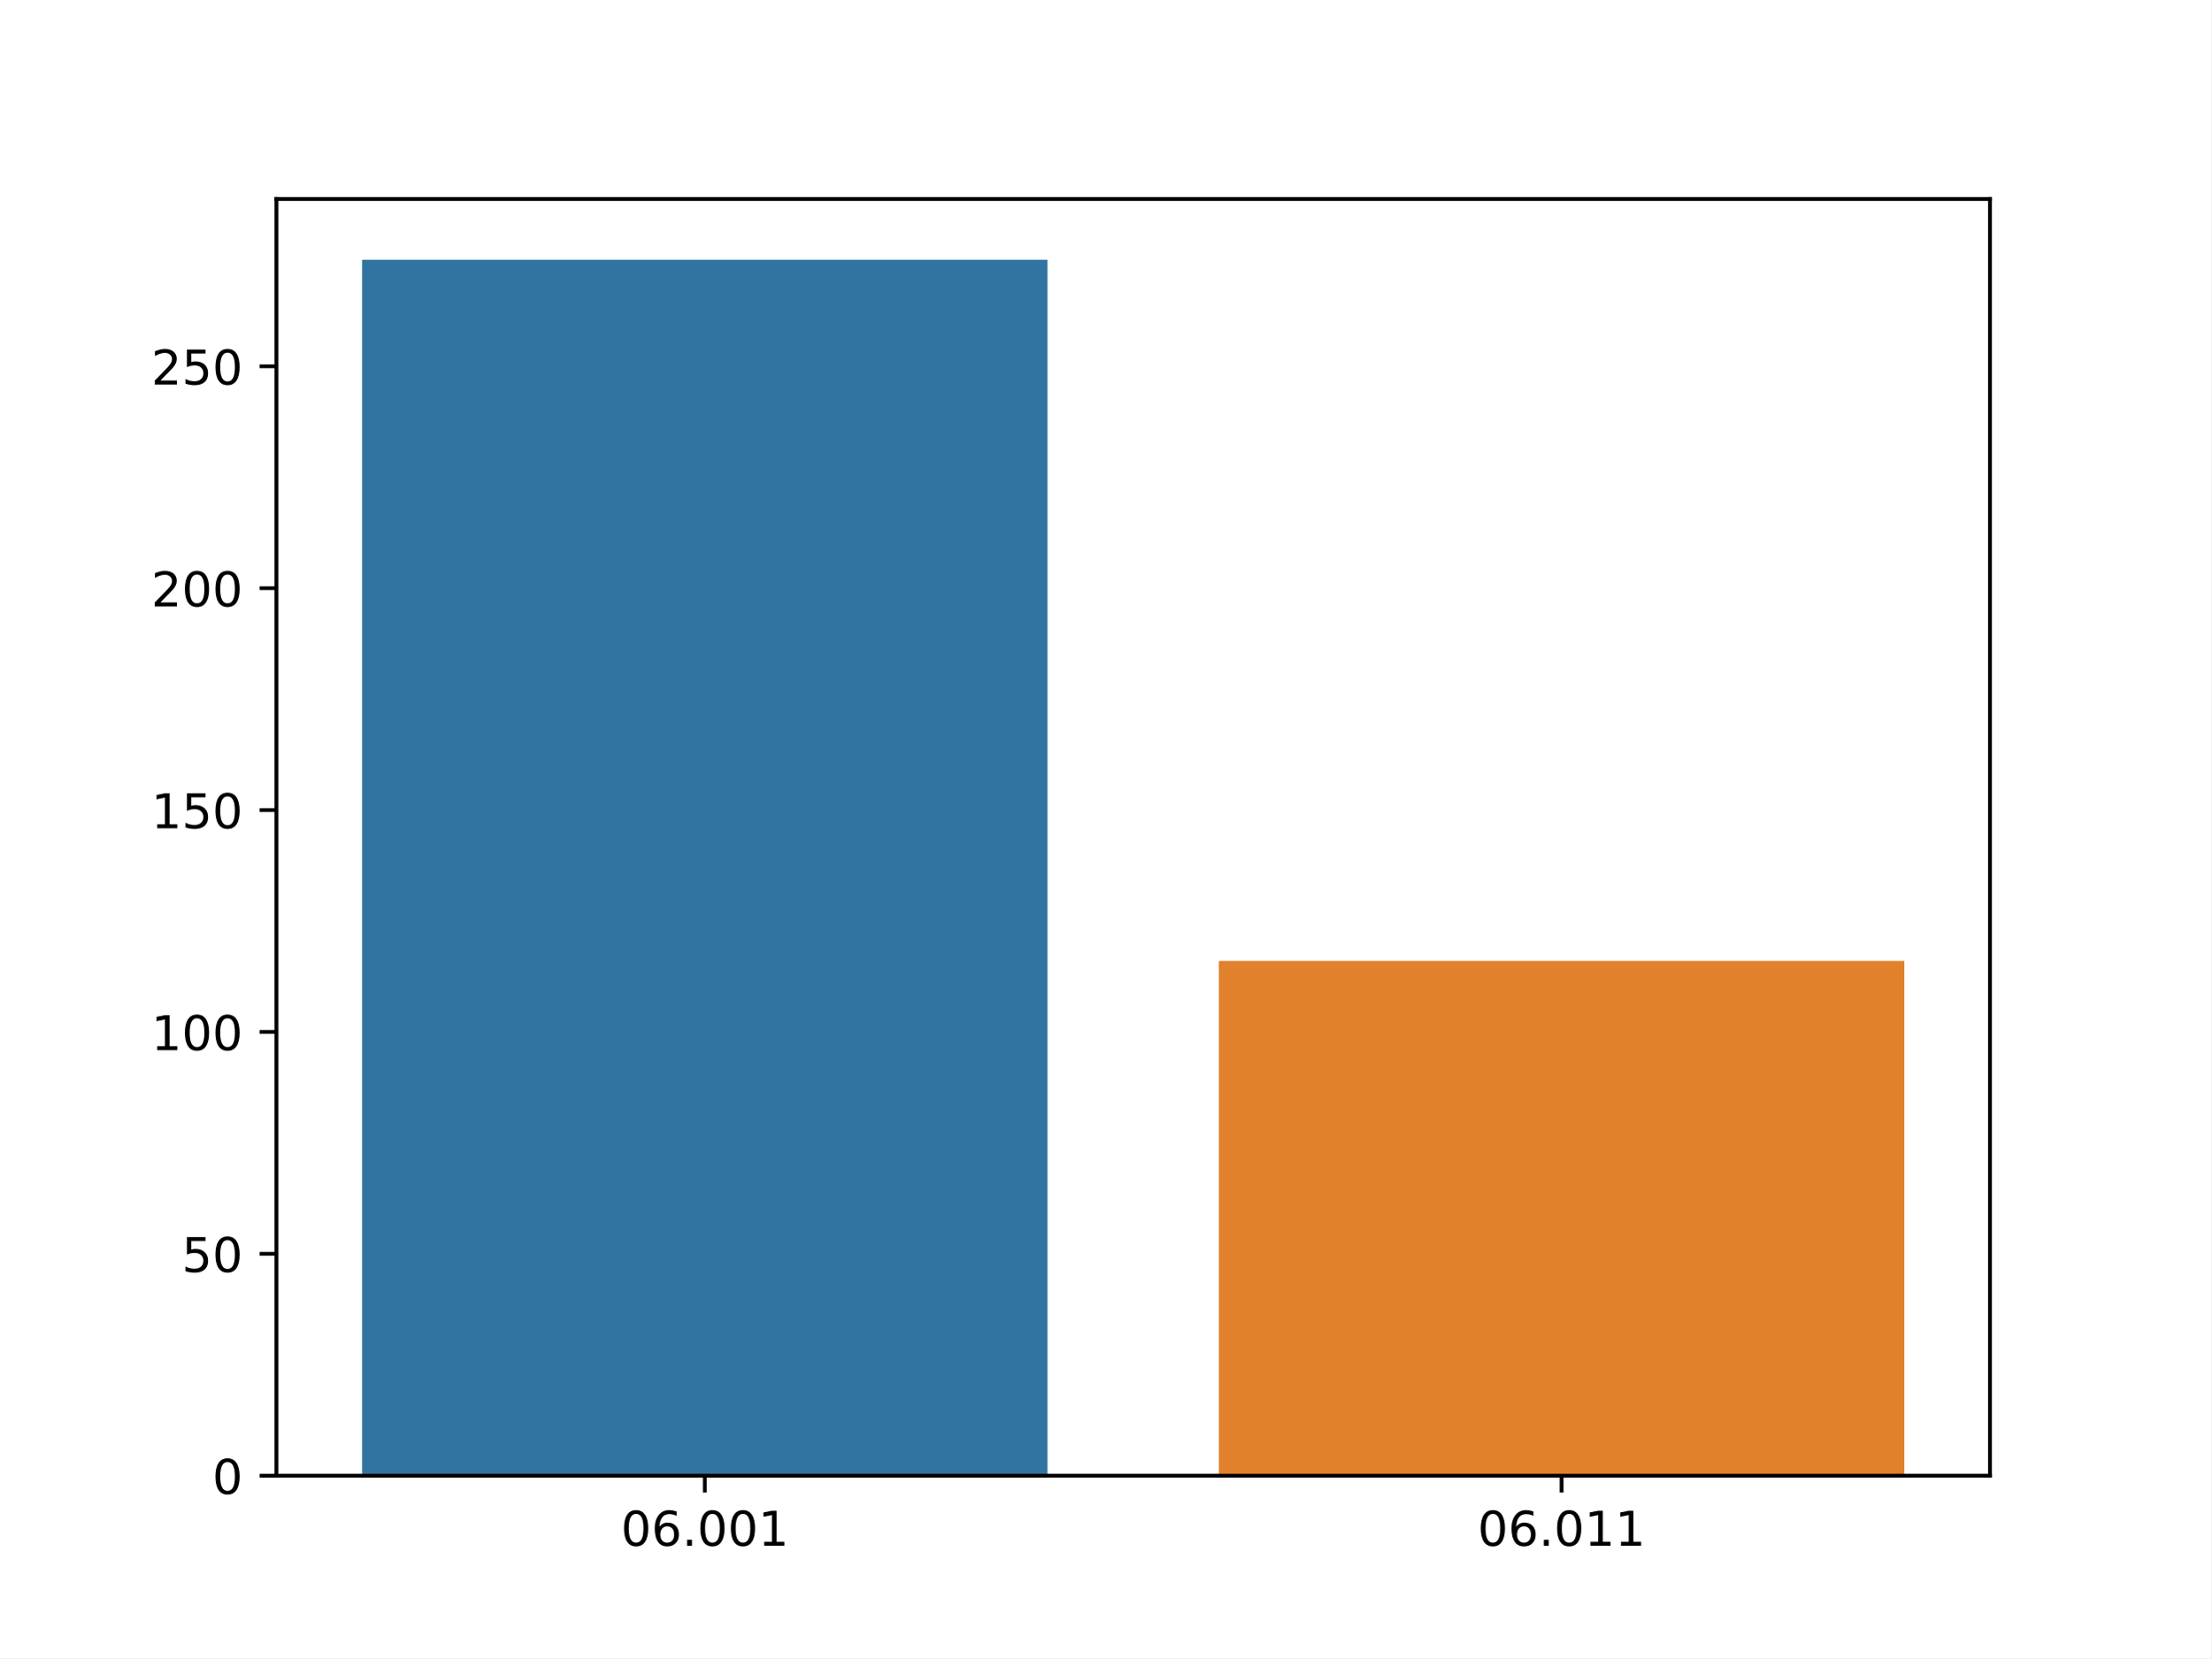
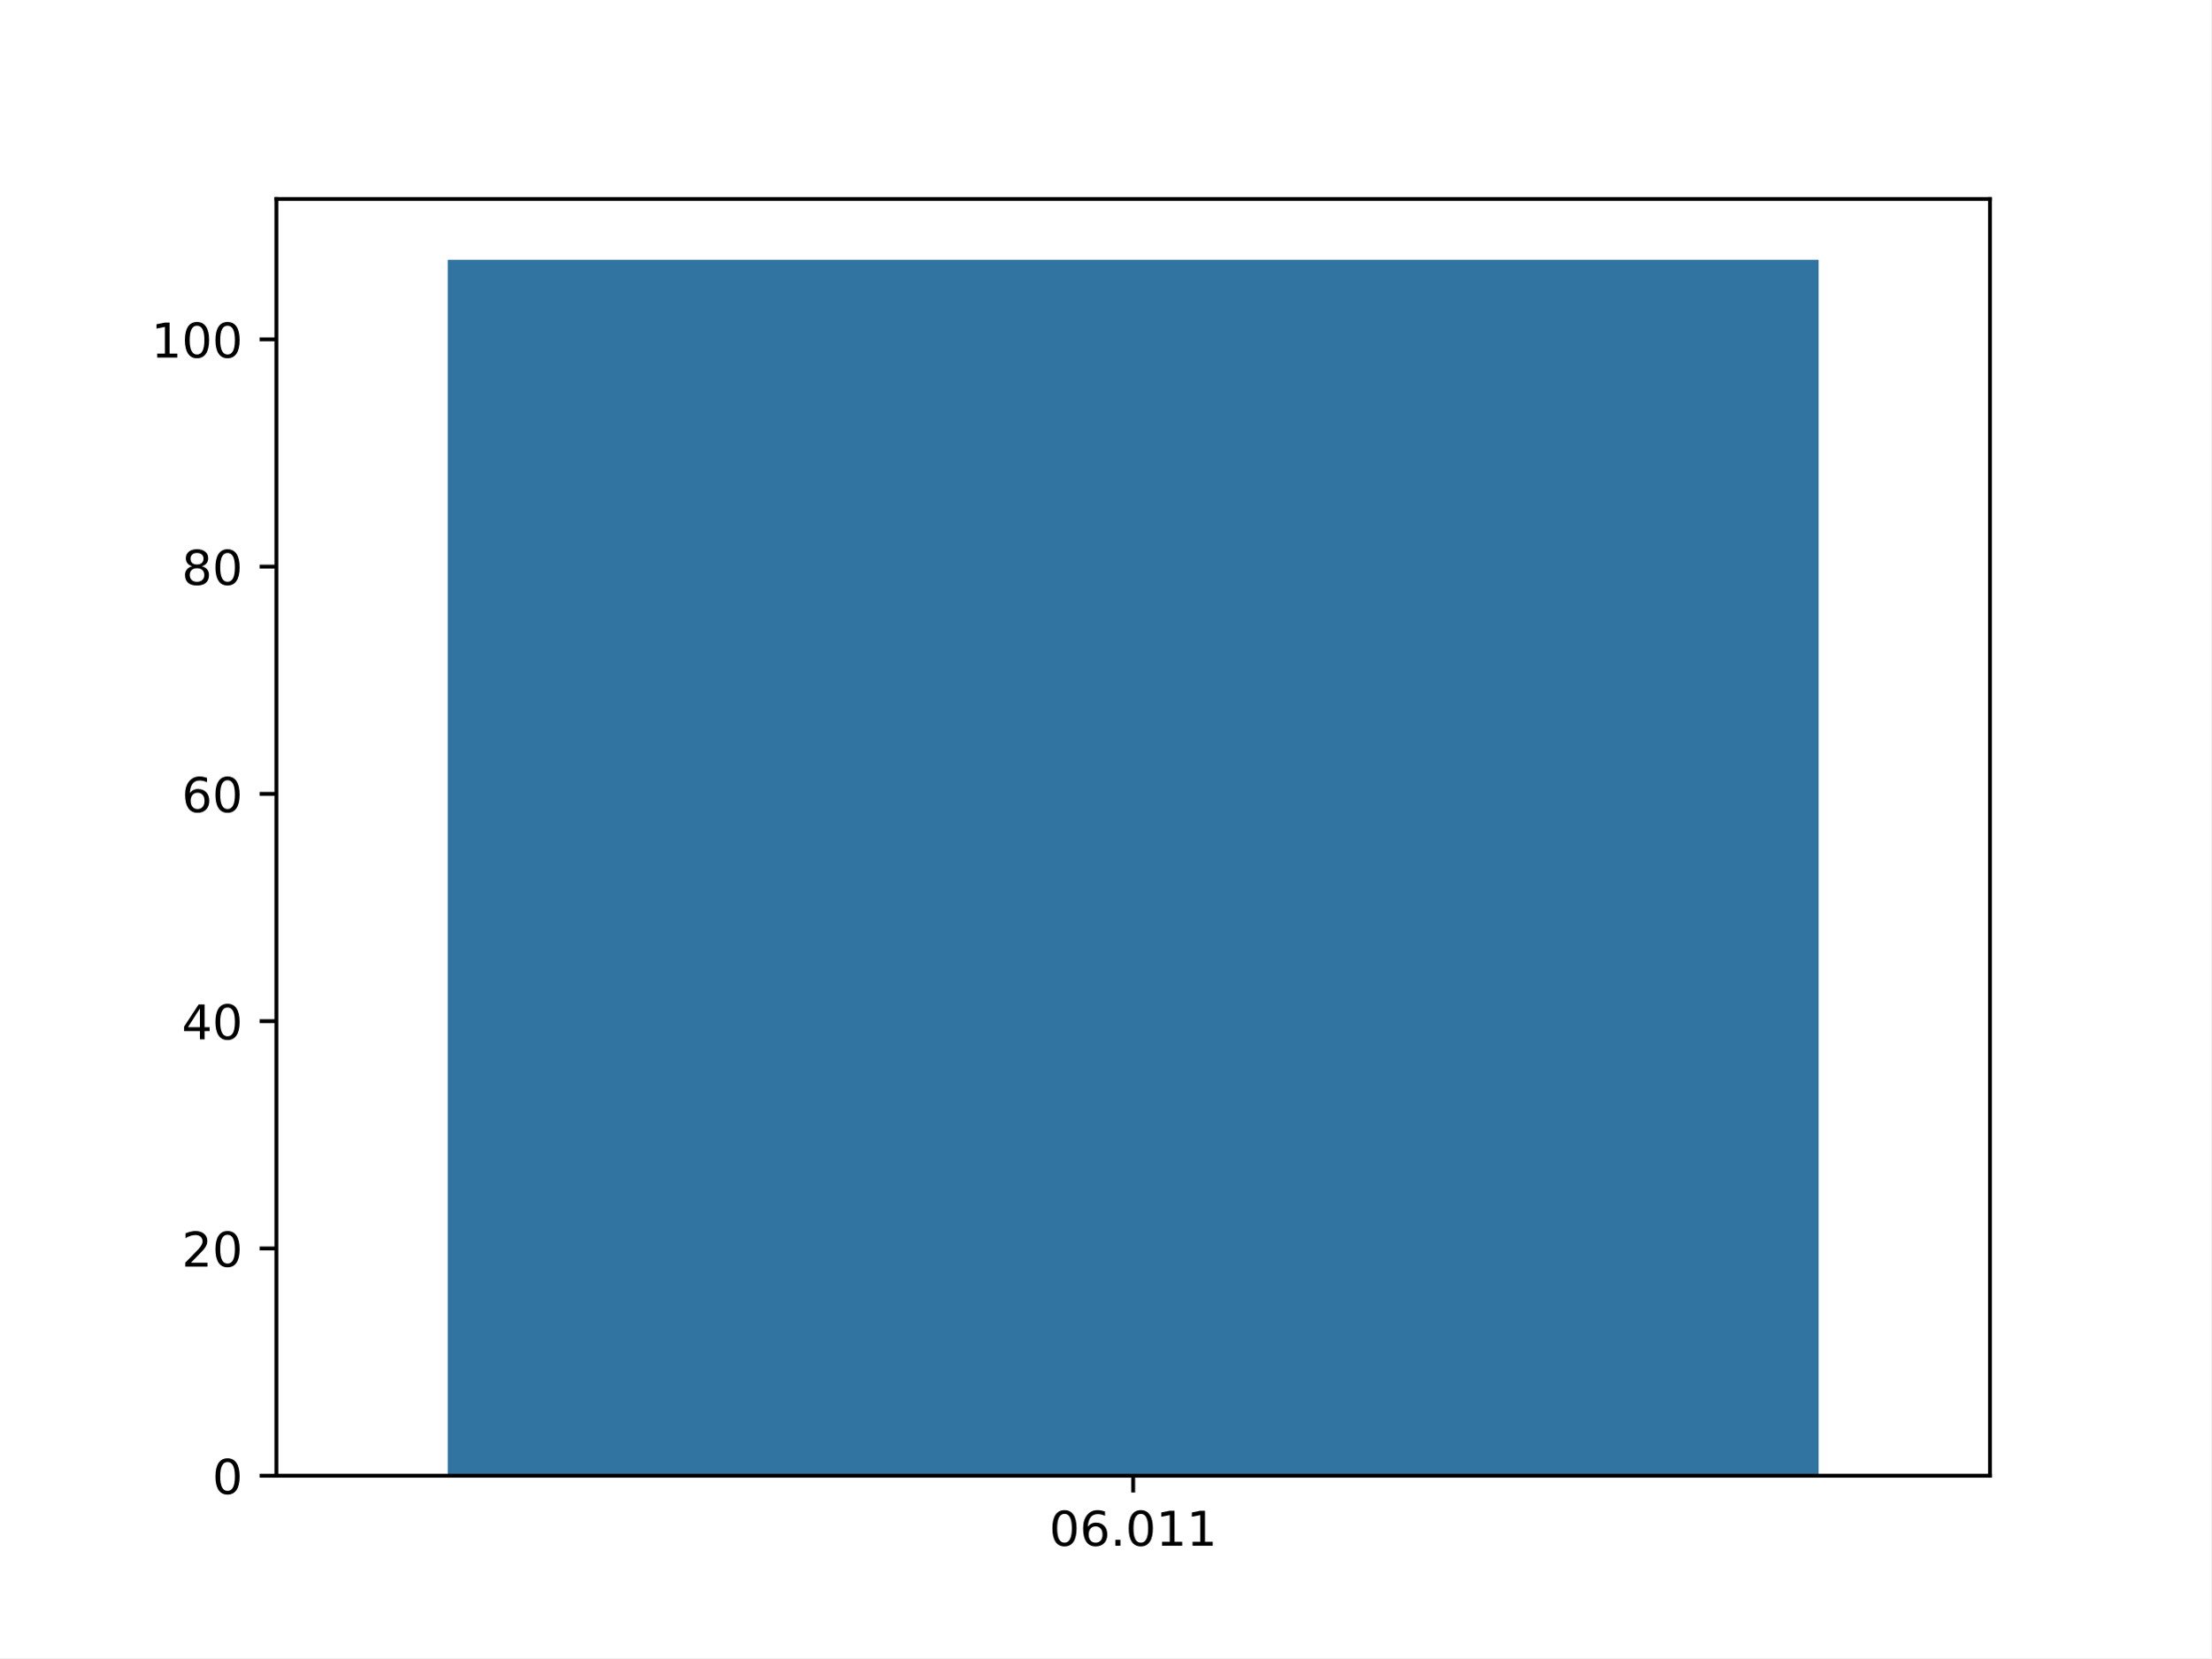
<svg xmlns="http://www.w3.org/2000/svg" xmlns:xlink="http://www.w3.org/1999/xlink" height="345.6pt" version="1.1" viewBox="0 0 460.8 345.6" width="460.8pt">
  <defs>
    <style type="text/css">
*{stroke-linecap:butt;stroke-linejoin:round;}
  </style>
  </defs>
  <g id="figure_1">
    <g id="patch_1">
      <path d="M 0 345.6  L 460.8 345.6  L 460.8 0  L 0 0  z " style="fill:#ffffff;" />
    </g>
    <g id="axes_1">
      <g id="patch_2">
        <path d="M 57.6 307.584  L 414.72 307.584  L 414.72 41.472  L 57.6 41.472  z " style="fill:#ffffff;" />
      </g>
      <g id="patch_3">
-         <path clip-path="url(#p6d9af2b690)" d="M 75.456 307.584  L 218.304 307.584  L 218.304 54.144  L 75.456 54.144  z " style="fill:#3274a1;" />
-       </g>
-       <g id="patch_4">
-         <path clip-path="url(#p6d9af2b690)" d="M 254.016 307.584  L 396.864 307.584  L 396.864 200.288  L 254.016 200.288  z " style="fill:#e1812c;" />
+         <path clip-path="url(#pa445bcdca0)" d="M 93.312 307.584  L 379.008 307.584  L 379.008 54.144  L 93.312 54.144  z " style="fill:#3274a1;" />
      </g>
      <g id="matplotlib.axis_1">
        <g id="xtick_1">
          <g id="line2d_1">
            <defs>
-               <path d="M 0 0  L 0 3.5  " id="mb1999de05d" style="stroke:#000000;stroke-width:0.8;" />
+               <path d="M 0 0  L 0 3.5  " id="ma0e68b1118" style="stroke:#000000;stroke-width:0.8;" />
            </defs>
            <g>
-               <use style="stroke:#000000;stroke-width:0.8;" x="146.88" xlink:href="#mb1999de05d" y="307.584" />
+               <use style="stroke:#000000;stroke-width:0.8;" x="236.16" xlink:href="#ma0e68b1118" y="307.584" />
            </g>
          </g>
          <g id="text_1">
            <defs>
-               <path d="M 31.781 66.406  Q 24.172 66.406 20.328 58.906  Q 16.5 51.422 16.5 36.375  Q 16.5 21.391 20.328 13.891  Q 24.172 6.391 31.781 6.391  Q 39.453 6.391 43.281 13.891  Q 47.125 21.391 47.125 36.375  Q 47.125 51.422 43.281 58.906  Q 39.453 66.406 31.781 66.406  z M 31.781 74.219  Q 44.047 74.219 50.516 64.516  Q 56.984 54.828 56.984 36.375  Q 56.984 17.969 50.516 8.266  Q 44.047 -1.422 31.781 -1.422  Q 19.531 -1.422 13.062 8.266  Q 6.594 17.969 6.594 36.375  Q 6.594 54.828 13.062 64.516  Q 19.531 74.219 31.781 74.219  z " id="DejaVuSans-30" />
-               <path d="M 33.016 40.375  Q 26.375 40.375 22.484 35.828  Q 18.609 31.297 18.609 23.391  Q 18.609 15.531 22.484 10.953  Q 26.375 6.391 33.016 6.391  Q 39.656 6.391 43.531 10.953  Q 47.406 15.531 47.406 23.391  Q 47.406 31.297 43.531 35.828  Q 39.656 40.375 33.016 40.375  z M 52.594 71.297  L 52.594 62.312  Q 48.875 64.062 45.094 64.984  Q 41.312 65.922 37.594 65.922  Q 27.828 65.922 22.672 59.328  Q 17.531 52.734 16.797 39.406  Q 19.672 43.656 24.016 45.922  Q 28.375 48.188 33.594 48.188  Q 44.578 48.188 50.953 41.516  Q 57.328 34.859 57.328 23.391  Q 57.328 12.156 50.688 5.359  Q 44.047 -1.422 33.016 -1.422  Q 20.359 -1.422 13.672 8.266  Q 6.984 17.969 6.984 36.375  Q 6.984 53.656 15.188 63.938  Q 23.391 74.219 37.203 74.219  Q 40.922 74.219 44.703 73.484  Q 48.484 72.75 52.594 71.297  z " id="DejaVuSans-36" />
-               <path d="M 10.688 12.406  L 21 12.406  L 21 0  L 10.688 0  z " id="DejaVuSans-2e" />
-               <path d="M 12.406 8.297  L 28.516 8.297  L 28.516 63.922  L 10.984 60.406  L 10.984 69.391  L 28.422 72.906  L 38.281 72.906  L 38.281 8.297  L 54.391 8.297  L 54.391 0  L 12.406 0  z " id="DejaVuSans-31" />
+               <path d="M 31.781 66.406  Q 24.172 66.406 20.328 58.906  Q 16.5 51.422 16.5 36.375  Q 16.5 21.391 20.328 13.891  Q 24.172 6.391 31.781 6.391  Q 39.453 6.391 43.281 13.891  Q 47.125 21.391 47.125 36.375  Q 47.125 51.422 43.281 58.906  Q 39.453 66.406 31.781 66.406  z M 31.781 74.219  Q 44.047 74.219 50.516 64.516  Q 56.984 54.828 56.984 36.375  Q 56.984 17.969 50.516 8.266  Q 44.047 -1.422 31.781 -1.422  Q 19.531 -1.422 13.062 8.266  Q 6.594 17.969 6.594 36.375  Q 6.594 54.828 13.062 64.516  Q 19.531 74.219 31.781 74.219  z " id="DejaVuSans-48" />
+               <path d="M 33.016 40.375  Q 26.375 40.375 22.484 35.828  Q 18.609 31.297 18.609 23.391  Q 18.609 15.531 22.484 10.953  Q 26.375 6.391 33.016 6.391  Q 39.656 6.391 43.531 10.953  Q 47.406 15.531 47.406 23.391  Q 47.406 31.297 43.531 35.828  Q 39.656 40.375 33.016 40.375  z M 52.594 71.297  L 52.594 62.312  Q 48.875 64.062 45.094 64.984  Q 41.312 65.922 37.594 65.922  Q 27.828 65.922 22.672 59.328  Q 17.531 52.734 16.797 39.406  Q 19.672 43.656 24.016 45.922  Q 28.375 48.188 33.594 48.188  Q 44.578 48.188 50.953 41.516  Q 57.328 34.859 57.328 23.391  Q 57.328 12.156 50.688 5.359  Q 44.047 -1.422 33.016 -1.422  Q 20.359 -1.422 13.672 8.266  Q 6.984 17.969 6.984 36.375  Q 6.984 53.656 15.188 63.938  Q 23.391 74.219 37.203 74.219  Q 40.922 74.219 44.703 73.484  Q 48.484 72.75 52.594 71.297  z " id="DejaVuSans-54" />
+               <path d="M 10.688 12.406  L 21 12.406  L 21 0  L 10.688 0  z " id="DejaVuSans-46" />
+               <path d="M 12.406 8.297  L 28.516 8.297  L 28.516 63.922  L 10.984 60.406  L 10.984 69.391  L 28.422 72.906  L 38.281 72.906  L 38.281 8.297  L 54.391 8.297  L 54.391 0  L 12.406 0  z " id="DejaVuSans-49" />
            </defs>
-             <g transform="translate(129.3847 322.1824)scale(0.1 -0.1)">
-               <use xlink:href="#DejaVuSans-30" />
-               <use x="63.623" xlink:href="#DejaVuSans-36" />
-               <use x="127.246" xlink:href="#DejaVuSans-2e" />
-               <use x="159.033" xlink:href="#DejaVuSans-30" />
-               <use x="222.656" xlink:href="#DejaVuSans-30" />
-               <use x="286.279" xlink:href="#DejaVuSans-31" />
-             </g>
-           </g>
-         </g>
-         <g id="xtick_2">
-           <g id="line2d_2">
-             <g>
-               <use style="stroke:#000000;stroke-width:0.8;" x="325.44" xlink:href="#mb1999de05d" y="307.584" />
-             </g>
-           </g>
-           <g id="text_2">
-             <g transform="translate(307.9447 322.1824)scale(0.1 -0.1)">
-               <use xlink:href="#DejaVuSans-30" />
-               <use x="63.623" xlink:href="#DejaVuSans-36" />
-               <use x="127.246" xlink:href="#DejaVuSans-2e" />
-               <use x="159.033" xlink:href="#DejaVuSans-30" />
-               <use x="222.656" xlink:href="#DejaVuSans-31" />
-               <use x="286.279" xlink:href="#DejaVuSans-31" />
+             <g transform="translate(218.6647 322.1824)scale(0.1 -0.1)">
+               <use xlink:href="#DejaVuSans-48" />
+               <use x="63.623" xlink:href="#DejaVuSans-54" />
+               <use x="127.246" xlink:href="#DejaVuSans-46" />
+               <use x="159.033" xlink:href="#DejaVuSans-48" />
+               <use x="222.656" xlink:href="#DejaVuSans-49" />
+               <use x="286.279" xlink:href="#DejaVuSans-49" />
            </g>
          </g>
        </g>
      </g>
      <g id="matplotlib.axis_2">
        <g id="ytick_1">
-           <g id="line2d_3">
+           <g id="line2d_2">
            <defs>
-               <path d="M 0 0  L -3.5 0  " id="mdab5fb4e88" style="stroke:#000000;stroke-width:0.8;" />
+               <path d="M 0 0  L -3.5 0  " id="m673778e19c" style="stroke:#000000;stroke-width:0.8;" />
            </defs>
            <g>
-               <use style="stroke:#000000;stroke-width:0.8;" x="57.6" xlink:href="#mdab5fb4e88" y="307.584" />
+               <use style="stroke:#000000;stroke-width:0.8;" x="57.6" xlink:href="#m673778e19c" y="307.584" />
            </g>
          </g>
-           <g id="text_3">
+           <g id="text_2">
            <g transform="translate(44.2375 311.3832)scale(0.1 -0.1)">
-               <use xlink:href="#DejaVuSans-30" />
+               <use xlink:href="#DejaVuSans-48" />
            </g>
          </g>
        </g>
        <g id="ytick_2">
+           <g id="line2d_3">
+             <g>
+               <use style="stroke:#000000;stroke-width:0.8;" x="57.6" xlink:href="#m673778e19c" y="260.212" />
+             </g>
+           </g>
+           <g id="text_3">
+             <defs>
+               <path d="M 19.188 8.297  L 53.609 8.297  L 53.609 0  L 7.328 0  L 7.328 8.297  Q 12.938 14.109 22.625 23.891  Q 32.328 33.688 34.812 36.531  Q 39.547 41.844 41.422 45.531  Q 43.312 49.219 43.312 52.781  Q 43.312 58.594 39.234 62.25  Q 35.156 65.922 28.609 65.922  Q 23.969 65.922 18.812 64.312  Q 13.672 62.703 7.812 59.422  L 7.812 69.391  Q 13.766 71.781 18.938 73  Q 24.125 74.219 28.422 74.219  Q 39.75 74.219 46.484 68.547  Q 53.219 62.891 53.219 53.422  Q 53.219 48.922 51.531 44.891  Q 49.859 40.875 45.406 35.406  Q 44.188 33.984 37.641 27.219  Q 31.109 20.453 19.188 8.297  z " id="DejaVuSans-50" />
+             </defs>
+             <g transform="translate(37.875 264.0113)scale(0.1 -0.1)">
+               <use xlink:href="#DejaVuSans-50" />
+               <use x="63.623" xlink:href="#DejaVuSans-48" />
+             </g>
+           </g>
+         </g>
+         <g id="ytick_3">
          <g id="line2d_4">
            <g>
-               <use style="stroke:#000000;stroke-width:0.8;" x="57.6" xlink:href="#mdab5fb4e88" y="261.336" />
+               <use style="stroke:#000000;stroke-width:0.8;" x="57.6" xlink:href="#m673778e19c" y="212.84" />
            </g>
          </g>
          <g id="text_4">
            <defs>
-               <path d="M 10.797 72.906  L 49.516 72.906  L 49.516 64.594  L 19.828 64.594  L 19.828 46.734  Q 21.969 47.469 24.109 47.828  Q 26.266 48.188 28.422 48.188  Q 40.625 48.188 47.75 41.5  Q 54.891 34.812 54.891 23.391  Q 54.891 11.625 47.562 5.094  Q 40.234 -1.422 26.906 -1.422  Q 22.312 -1.422 17.547 -0.641  Q 12.797 0.141 7.719 1.703  L 7.719 11.625  Q 12.109 9.234 16.797 8.062  Q 21.484 6.891 26.703 6.891  Q 35.156 6.891 40.078 11.328  Q 45.016 15.766 45.016 23.391  Q 45.016 31 40.078 35.438  Q 35.156 39.891 26.703 39.891  Q 22.75 39.891 18.812 39.016  Q 14.891 38.141 10.797 36.281  z " id="DejaVuSans-35" />
+               <path d="M 37.797 64.312  L 12.891 25.391  L 37.797 25.391  z M 35.203 72.906  L 47.609 72.906  L 47.609 25.391  L 58.016 25.391  L 58.016 17.188  L 47.609 17.188  L 47.609 0  L 37.797 0  L 37.797 17.188  L 4.891 17.188  L 4.891 26.703  z " id="DejaVuSans-52" />
            </defs>
-             <g transform="translate(37.875 265.135)scale(0.1 -0.1)">
-               <use xlink:href="#DejaVuSans-35" />
-               <use x="63.623" xlink:href="#DejaVuSans-30" />
-             </g>
-           </g>
-         </g>
-         <g id="ytick_3">
-           <g id="line2d_5">
-             <g>
-               <use style="stroke:#000000;stroke-width:0.8;" x="57.6" xlink:href="#mdab5fb4e88" y="215.088" />
-             </g>
-           </g>
-           <g id="text_5">
-             <g transform="translate(31.5125 218.8869)scale(0.1 -0.1)">
-               <use xlink:href="#DejaVuSans-31" />
-               <use x="63.623" xlink:href="#DejaVuSans-30" />
-               <use x="127.246" xlink:href="#DejaVuSans-30" />
+             <g transform="translate(37.875 216.6393)scale(0.1 -0.1)">
+               <use xlink:href="#DejaVuSans-52" />
+               <use x="63.623" xlink:href="#DejaVuSans-48" />
            </g>
          </g>
        </g>
        <g id="ytick_4">
-           <g id="line2d_6">
+           <g id="line2d_5">
            <g>
-               <use style="stroke:#000000;stroke-width:0.8;" x="57.6" xlink:href="#mdab5fb4e88" y="168.839" />
+               <use style="stroke:#000000;stroke-width:0.8;" x="57.6" xlink:href="#m673778e19c" y="165.468" />
            </g>
          </g>
-           <g id="text_6">
-             <g transform="translate(31.5125 172.6387)scale(0.1 -0.1)">
-               <use xlink:href="#DejaVuSans-31" />
-               <use x="63.623" xlink:href="#DejaVuSans-35" />
-               <use x="127.246" xlink:href="#DejaVuSans-30" />
+           <g id="text_5">
+             <g transform="translate(37.875 169.2673)scale(0.1 -0.1)">
+               <use xlink:href="#DejaVuSans-54" />
+               <use x="63.623" xlink:href="#DejaVuSans-48" />
            </g>
          </g>
        </g>
        <g id="ytick_5">
-           <g id="line2d_7">
+           <g id="line2d_6">
            <g>
-               <use style="stroke:#000000;stroke-width:0.8;" x="57.6" xlink:href="#mdab5fb4e88" y="122.591" />
+               <use style="stroke:#000000;stroke-width:0.8;" x="57.6" xlink:href="#m673778e19c" y="118.096" />
            </g>
          </g>
-           <g id="text_7">
+           <g id="text_6">
            <defs>
-               <path d="M 19.188 8.297  L 53.609 8.297  L 53.609 0  L 7.328 0  L 7.328 8.297  Q 12.938 14.109 22.625 23.891  Q 32.328 33.688 34.812 36.531  Q 39.547 41.844 41.422 45.531  Q 43.312 49.219 43.312 52.781  Q 43.312 58.594 39.234 62.25  Q 35.156 65.922 28.609 65.922  Q 23.969 65.922 18.812 64.312  Q 13.672 62.703 7.812 59.422  L 7.812 69.391  Q 13.766 71.781 18.938 73  Q 24.125 74.219 28.422 74.219  Q 39.75 74.219 46.484 68.547  Q 53.219 62.891 53.219 53.422  Q 53.219 48.922 51.531 44.891  Q 49.859 40.875 45.406 35.406  Q 44.188 33.984 37.641 27.219  Q 31.109 20.453 19.188 8.297  z " id="DejaVuSans-32" />
+               <path d="M 31.781 34.625  Q 24.75 34.625 20.719 30.859  Q 16.703 27.094 16.703 20.516  Q 16.703 13.922 20.719 10.156  Q 24.75 6.391 31.781 6.391  Q 38.812 6.391 42.859 10.172  Q 46.922 13.969 46.922 20.516  Q 46.922 27.094 42.891 30.859  Q 38.875 34.625 31.781 34.625  z M 21.922 38.812  Q 15.578 40.375 12.031 44.719  Q 8.5 49.078 8.5 55.328  Q 8.5 64.062 14.719 69.141  Q 20.953 74.219 31.781 74.219  Q 42.672 74.219 48.875 69.141  Q 55.078 64.062 55.078 55.328  Q 55.078 49.078 51.531 44.719  Q 48 40.375 41.703 38.812  Q 48.828 37.156 52.797 32.312  Q 56.781 27.484 56.781 20.516  Q 56.781 9.906 50.312 4.234  Q 43.844 -1.422 31.781 -1.422  Q 19.734 -1.422 13.25 4.234  Q 6.781 9.906 6.781 20.516  Q 6.781 27.484 10.781 32.312  Q 14.797 37.156 21.922 38.812  z M 18.312 54.391  Q 18.312 48.734 21.844 45.562  Q 25.391 42.391 31.781 42.391  Q 38.141 42.391 41.719 45.562  Q 45.312 48.734 45.312 54.391  Q 45.312 60.062 41.719 63.234  Q 38.141 66.406 31.781 66.406  Q 25.391 66.406 21.844 63.234  Q 18.312 60.062 18.312 54.391  z " id="DejaVuSans-56" />
            </defs>
-             <g transform="translate(31.5125 126.3905)scale(0.1 -0.1)">
-               <use xlink:href="#DejaVuSans-32" />
-               <use x="63.623" xlink:href="#DejaVuSans-30" />
-               <use x="127.246" xlink:href="#DejaVuSans-30" />
+             <g transform="translate(37.875 121.8954)scale(0.1 -0.1)">
+               <use xlink:href="#DejaVuSans-56" />
+               <use x="63.623" xlink:href="#DejaVuSans-48" />
            </g>
          </g>
        </g>
        <g id="ytick_6">
-           <g id="line2d_8">
+           <g id="line2d_7">
            <g>
-               <use style="stroke:#000000;stroke-width:0.8;" x="57.6" xlink:href="#mdab5fb4e88" y="76.343" />
+               <use style="stroke:#000000;stroke-width:0.8;" x="57.6" xlink:href="#m673778e19c" y="70.724" />
            </g>
          </g>
-           <g id="text_8">
-             <g transform="translate(31.5125 80.14234)scale(0.1 -0.1)">
-               <use xlink:href="#DejaVuSans-32" />
-               <use x="63.623" xlink:href="#DejaVuSans-35" />
-               <use x="127.246" xlink:href="#DejaVuSans-30" />
+           <g id="text_7">
+             <g transform="translate(31.5125 74.52341)scale(0.1 -0.1)">
+               <use xlink:href="#DejaVuSans-49" />
+               <use x="63.623" xlink:href="#DejaVuSans-48" />
+               <use x="127.246" xlink:href="#DejaVuSans-48" />
            </g>
          </g>
        </g>
      </g>
-       <g id="line2d_9">
-         <path clip-path="url(#p6d9af2b690)" style="fill:none;stroke:#424242;stroke-linecap:square;stroke-width:2.7;" />
+       <g id="line2d_8">
+         <path clip-path="url(#pa445bcdca0)" style="fill:none;stroke:#424242;stroke-linecap:square;stroke-width:2.7;" />
      </g>
-       <g id="line2d_10">
-         <path clip-path="url(#p6d9af2b690)" style="fill:none;stroke:#424242;stroke-linecap:square;stroke-width:2.7;" />
+       <g id="patch_4">
+         <path d="M 57.6 307.584  L 57.6 41.472  " style="fill:none;stroke:#000000;stroke-linecap:square;stroke-linejoin:miter;stroke-width:0.8;" />
      </g>
      <g id="patch_5">
-         <path d="M 57.6 307.584  L 57.6 41.472  " style="fill:none;stroke:#000000;stroke-linecap:square;stroke-linejoin:miter;stroke-width:0.8;" />
+         <path d="M 414.72 307.584  L 414.72 41.472  " style="fill:none;stroke:#000000;stroke-linecap:square;stroke-linejoin:miter;stroke-width:0.8;" />
      </g>
      <g id="patch_6">
-         <path d="M 414.72 307.584  L 414.72 41.472  " style="fill:none;stroke:#000000;stroke-linecap:square;stroke-linejoin:miter;stroke-width:0.8;" />
+         <path d="M 57.6 307.584  L 414.72 307.584  " style="fill:none;stroke:#000000;stroke-linecap:square;stroke-linejoin:miter;stroke-width:0.8;" />
      </g>
      <g id="patch_7">
-         <path d="M 57.6 307.584  L 414.72 307.584  " style="fill:none;stroke:#000000;stroke-linecap:square;stroke-linejoin:miter;stroke-width:0.8;" />
-       </g>
-       <g id="patch_8">
        <path d="M 57.6 41.472  L 414.72 41.472  " style="fill:none;stroke:#000000;stroke-linecap:square;stroke-linejoin:miter;stroke-width:0.8;" />
      </g>
    </g>
  </g>
  <defs>
-     <clipPath id="p6d9af2b690">
+     <clipPath id="pa445bcdca0">
      <rect height="266.112" width="357.12" x="57.6" y="41.472" />
    </clipPath>
  </defs>
</svg>
